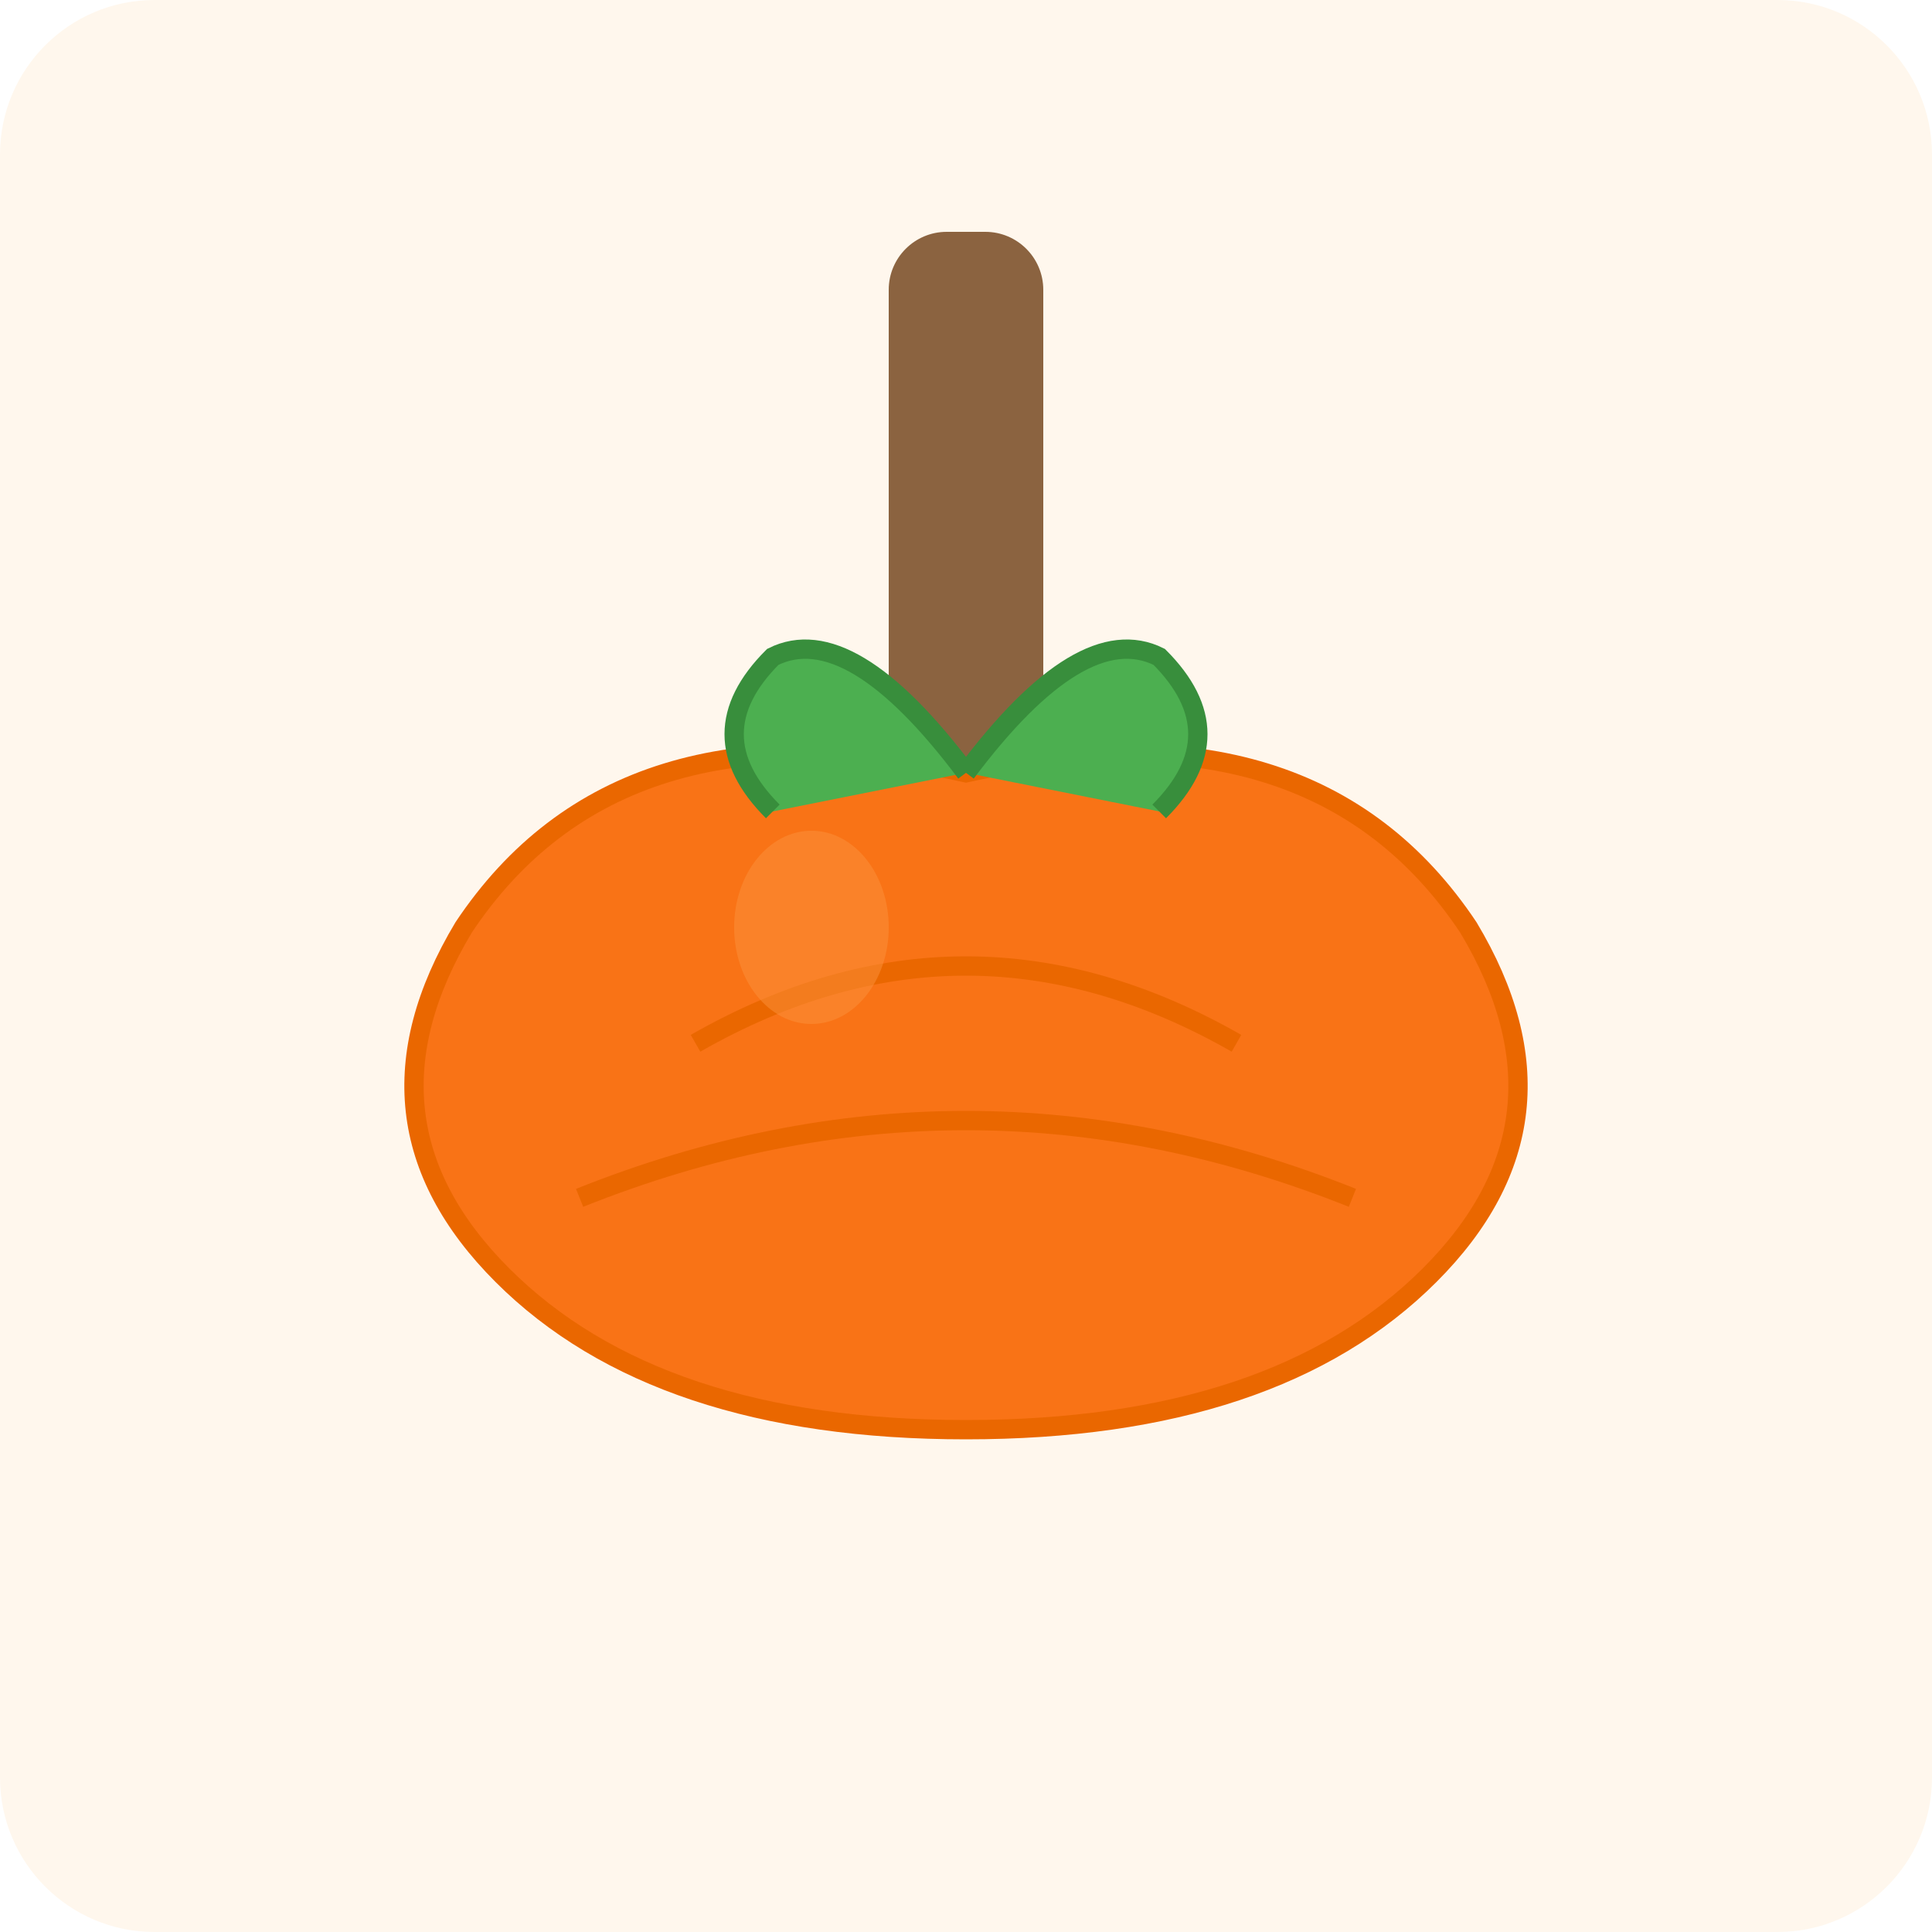
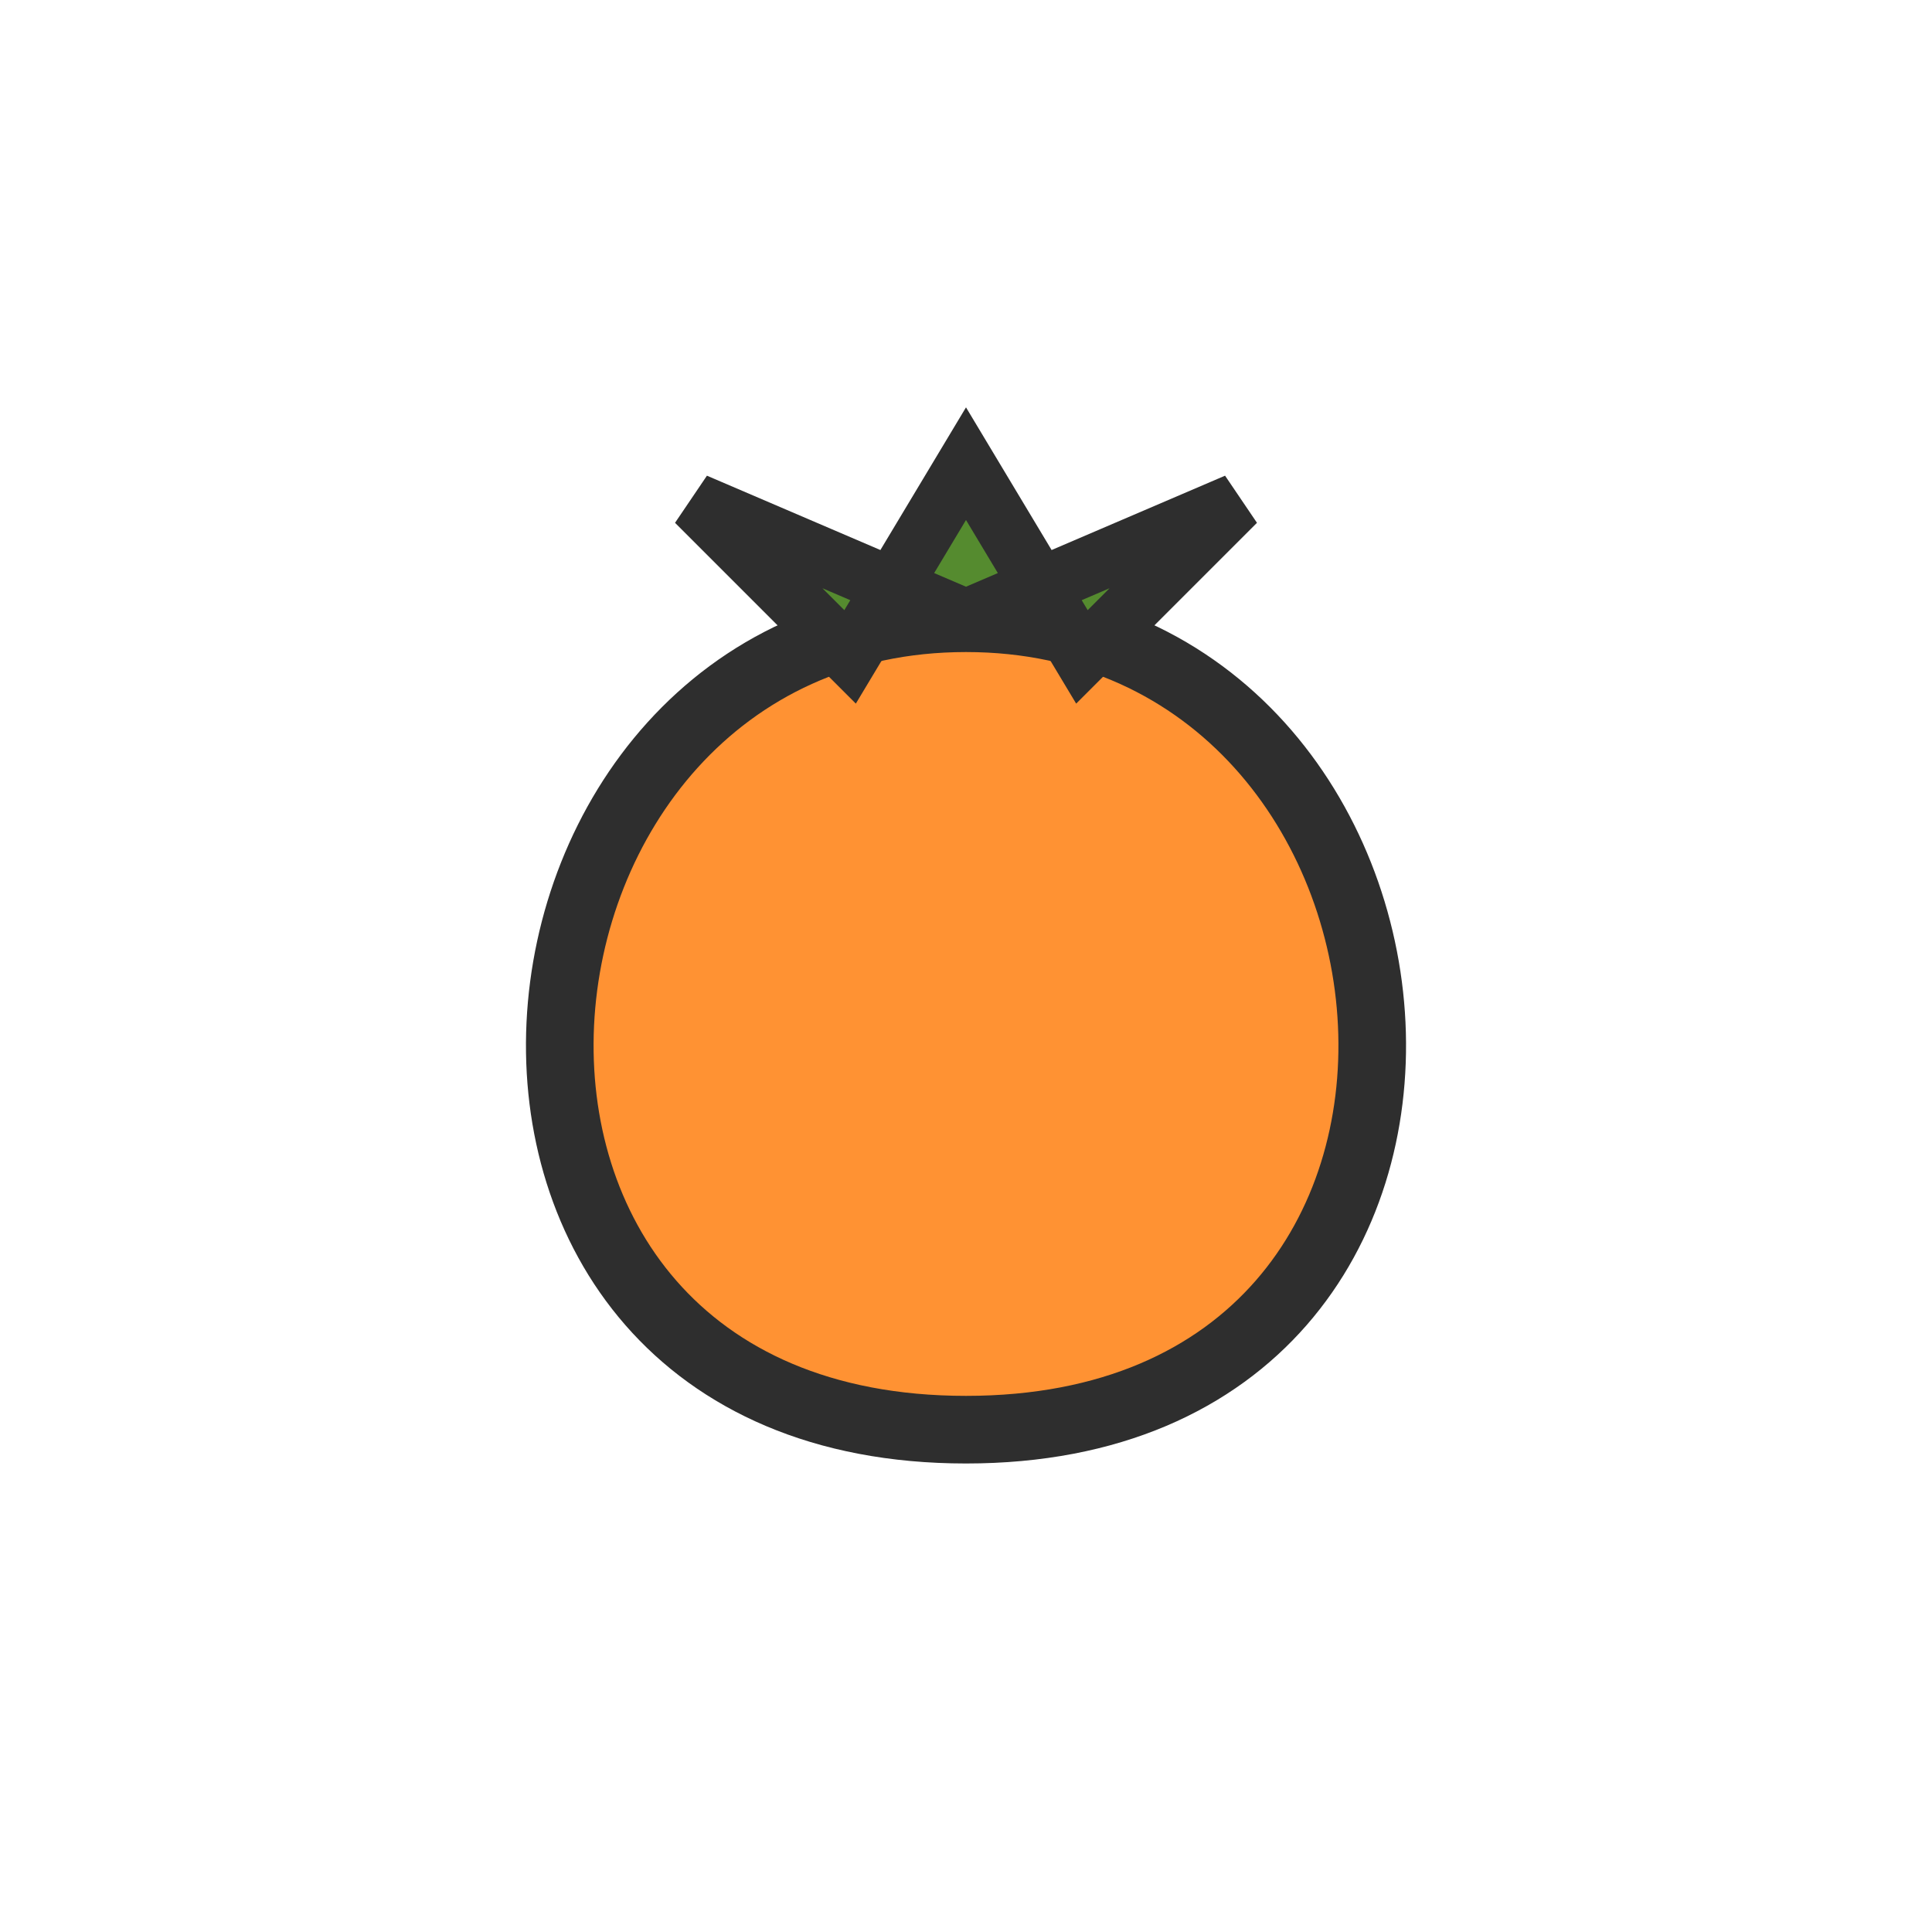
<svg xmlns="http://www.w3.org/2000/svg" viewBox="0 0 100 100">
-   <rect width="100" height="100" fill="#fff7ed" rx="8" />
-   <rect x="46" y="12" width="8" height="28" fill="#8b6340" rx="3" />
-   <path d="M50,40 Q32,36 24,48 Q18,58 26,66 Q34,74 50,74 Q66,74 74,66 Q82,58 76,48 Q68,36 50,40Z" fill="#f97316" stroke="#ea6700" strokeWidth="2.5" />
-   <path d="M50,40 Q44,32 40,34 Q36,38 40,42" fill="#4caf50" stroke="#388e3c" strokeWidth="1.5" />
-   <path d="M50,40 Q56,32 60,34 Q64,38 60,42" fill="#4caf50" stroke="#388e3c" strokeWidth="1.5" />
-   <path d="M36,54 Q50,46 64,54" fill="none" stroke="#ea6700" strokeWidth="1.5" />
-   <path d="M30,62 Q50,54 70,62" fill="none" stroke="#ea6700" strokeWidth="1.5" />
-   <ellipse cx="42" cy="48" rx="4" ry="5" fill="#fb923c" opacity="0.5" />
+   <path d="M 50 32 C 24 32 20 74 50 74 C 80 74 76 32 50 32 Z" fill="#FF9233" stroke="#2E2E2E" stroke-width="3.5" />
+   <path d="M 50 32 L 36 26 L 44 34 L 50 24 L 56 34 L 64 26 Z" fill="#558B2F" stroke="#2E2E2E" stroke-width="3" />
</svg>
